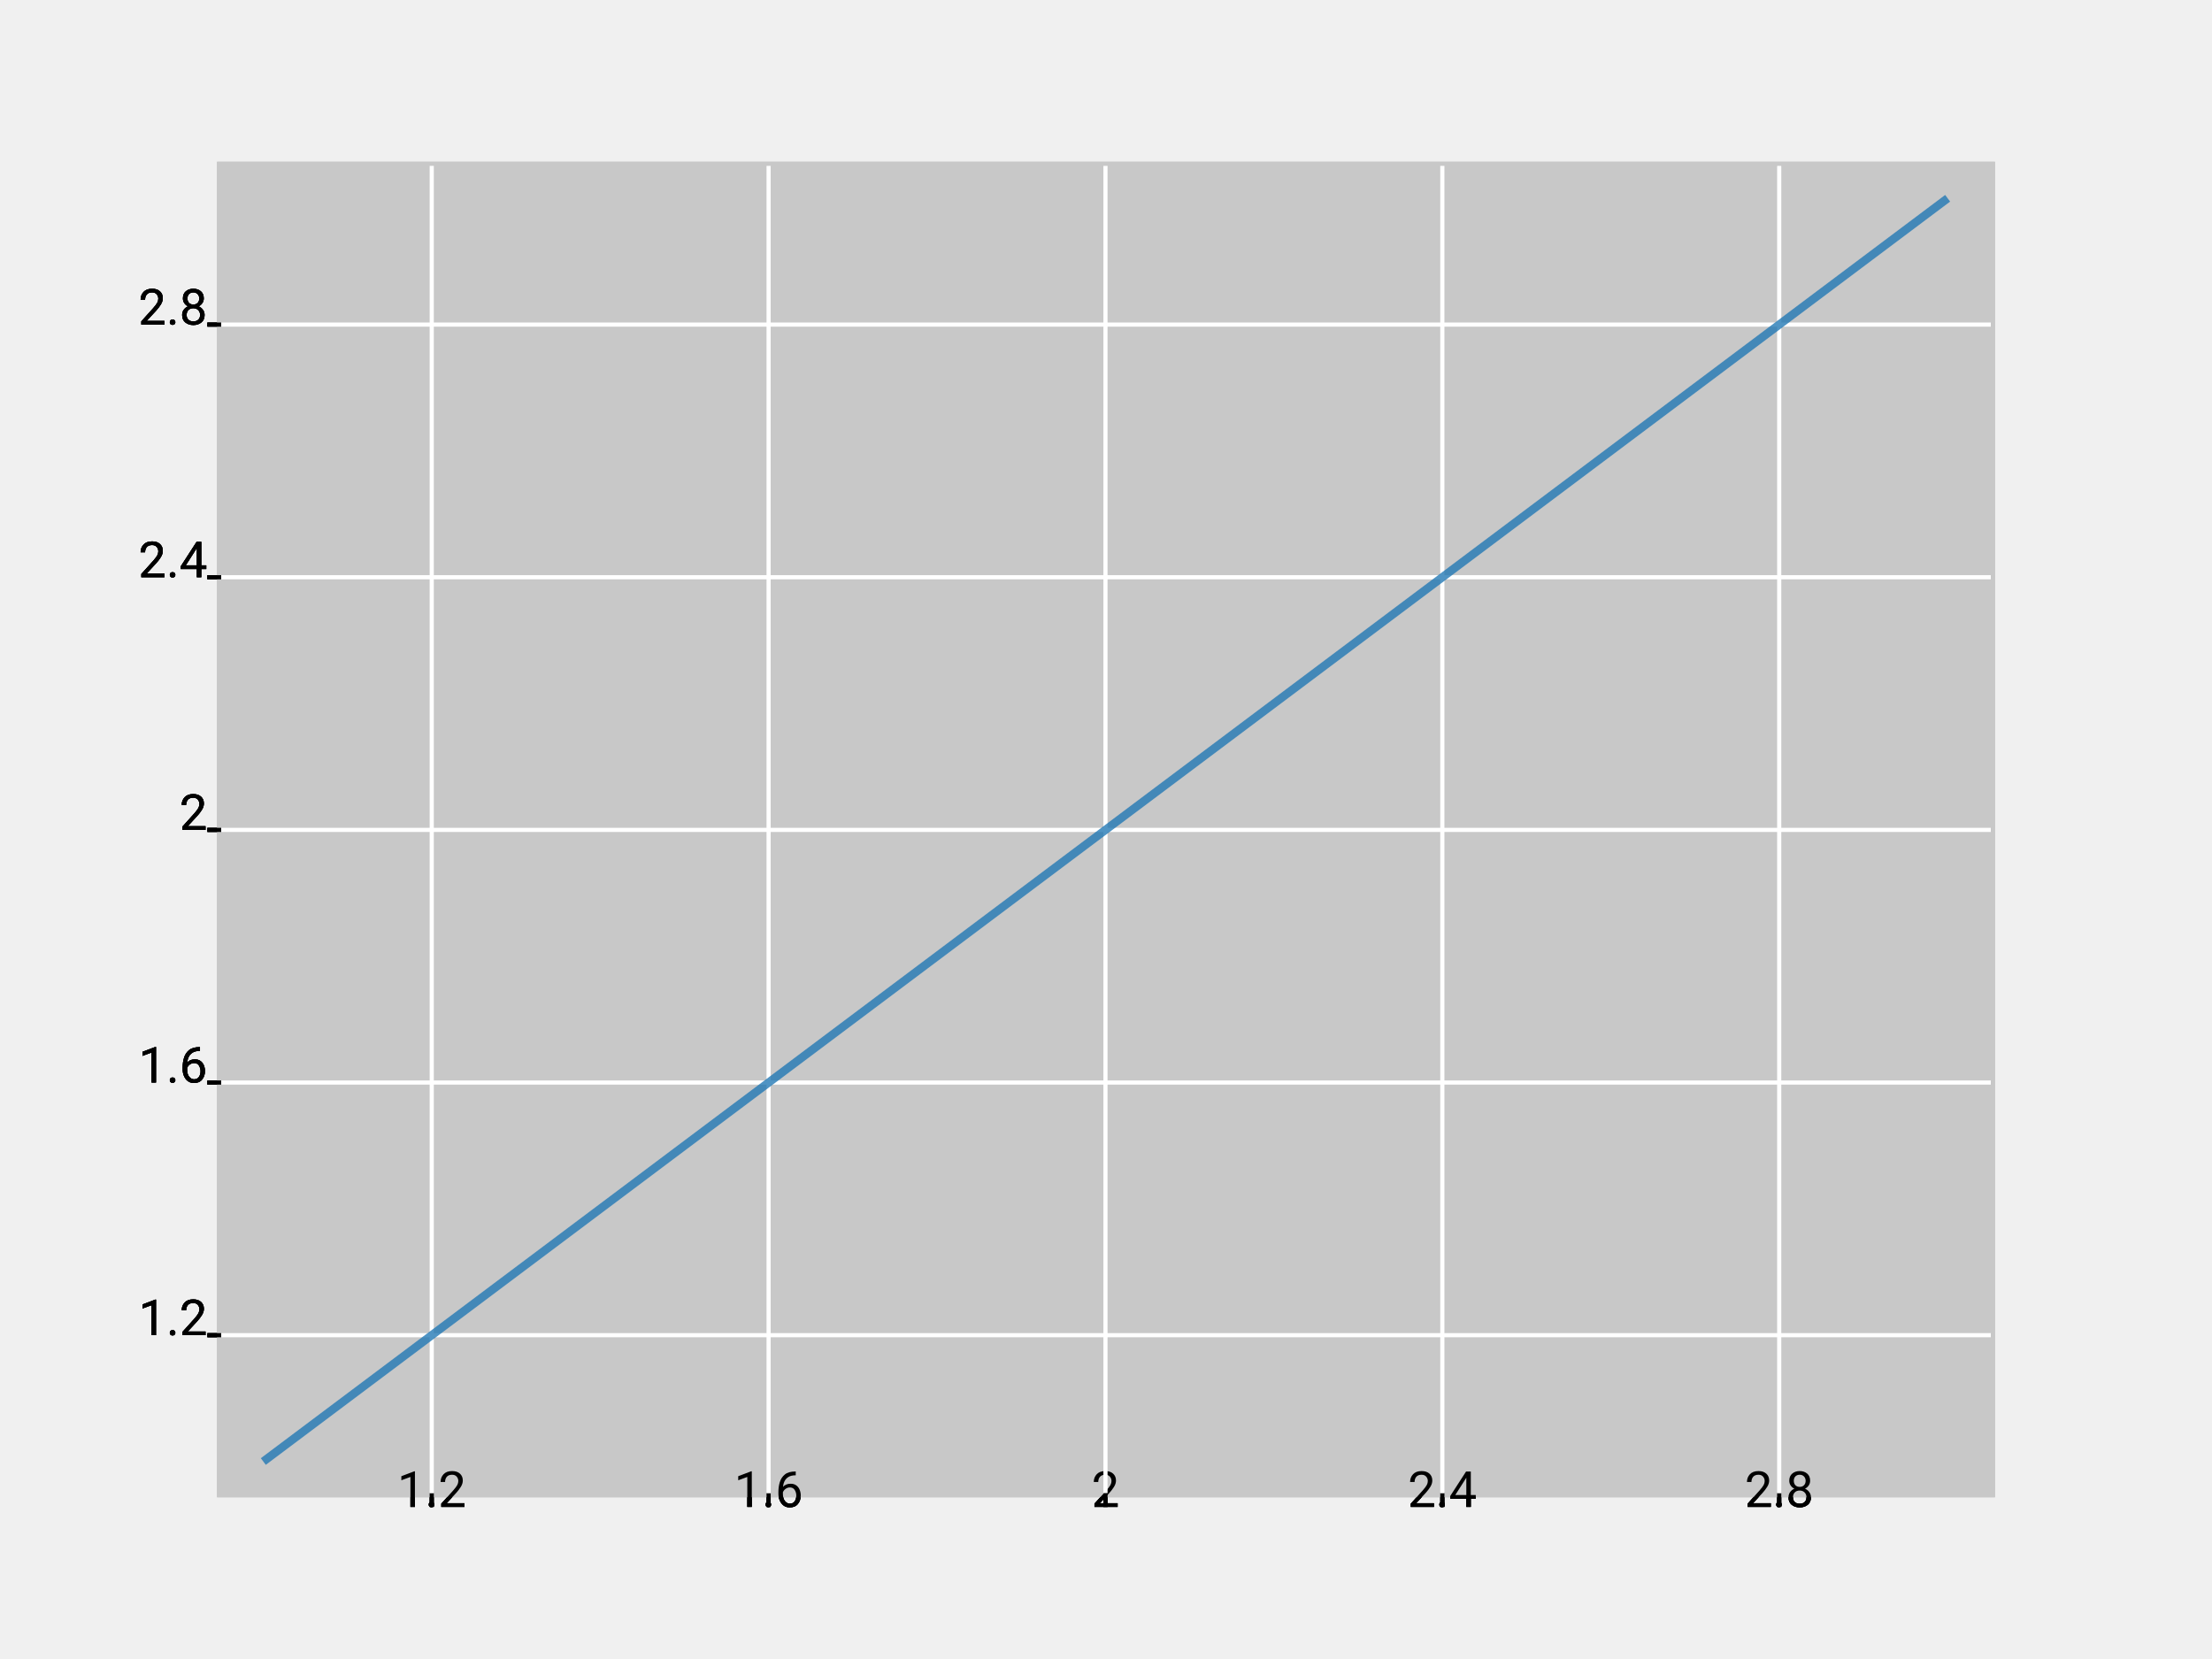
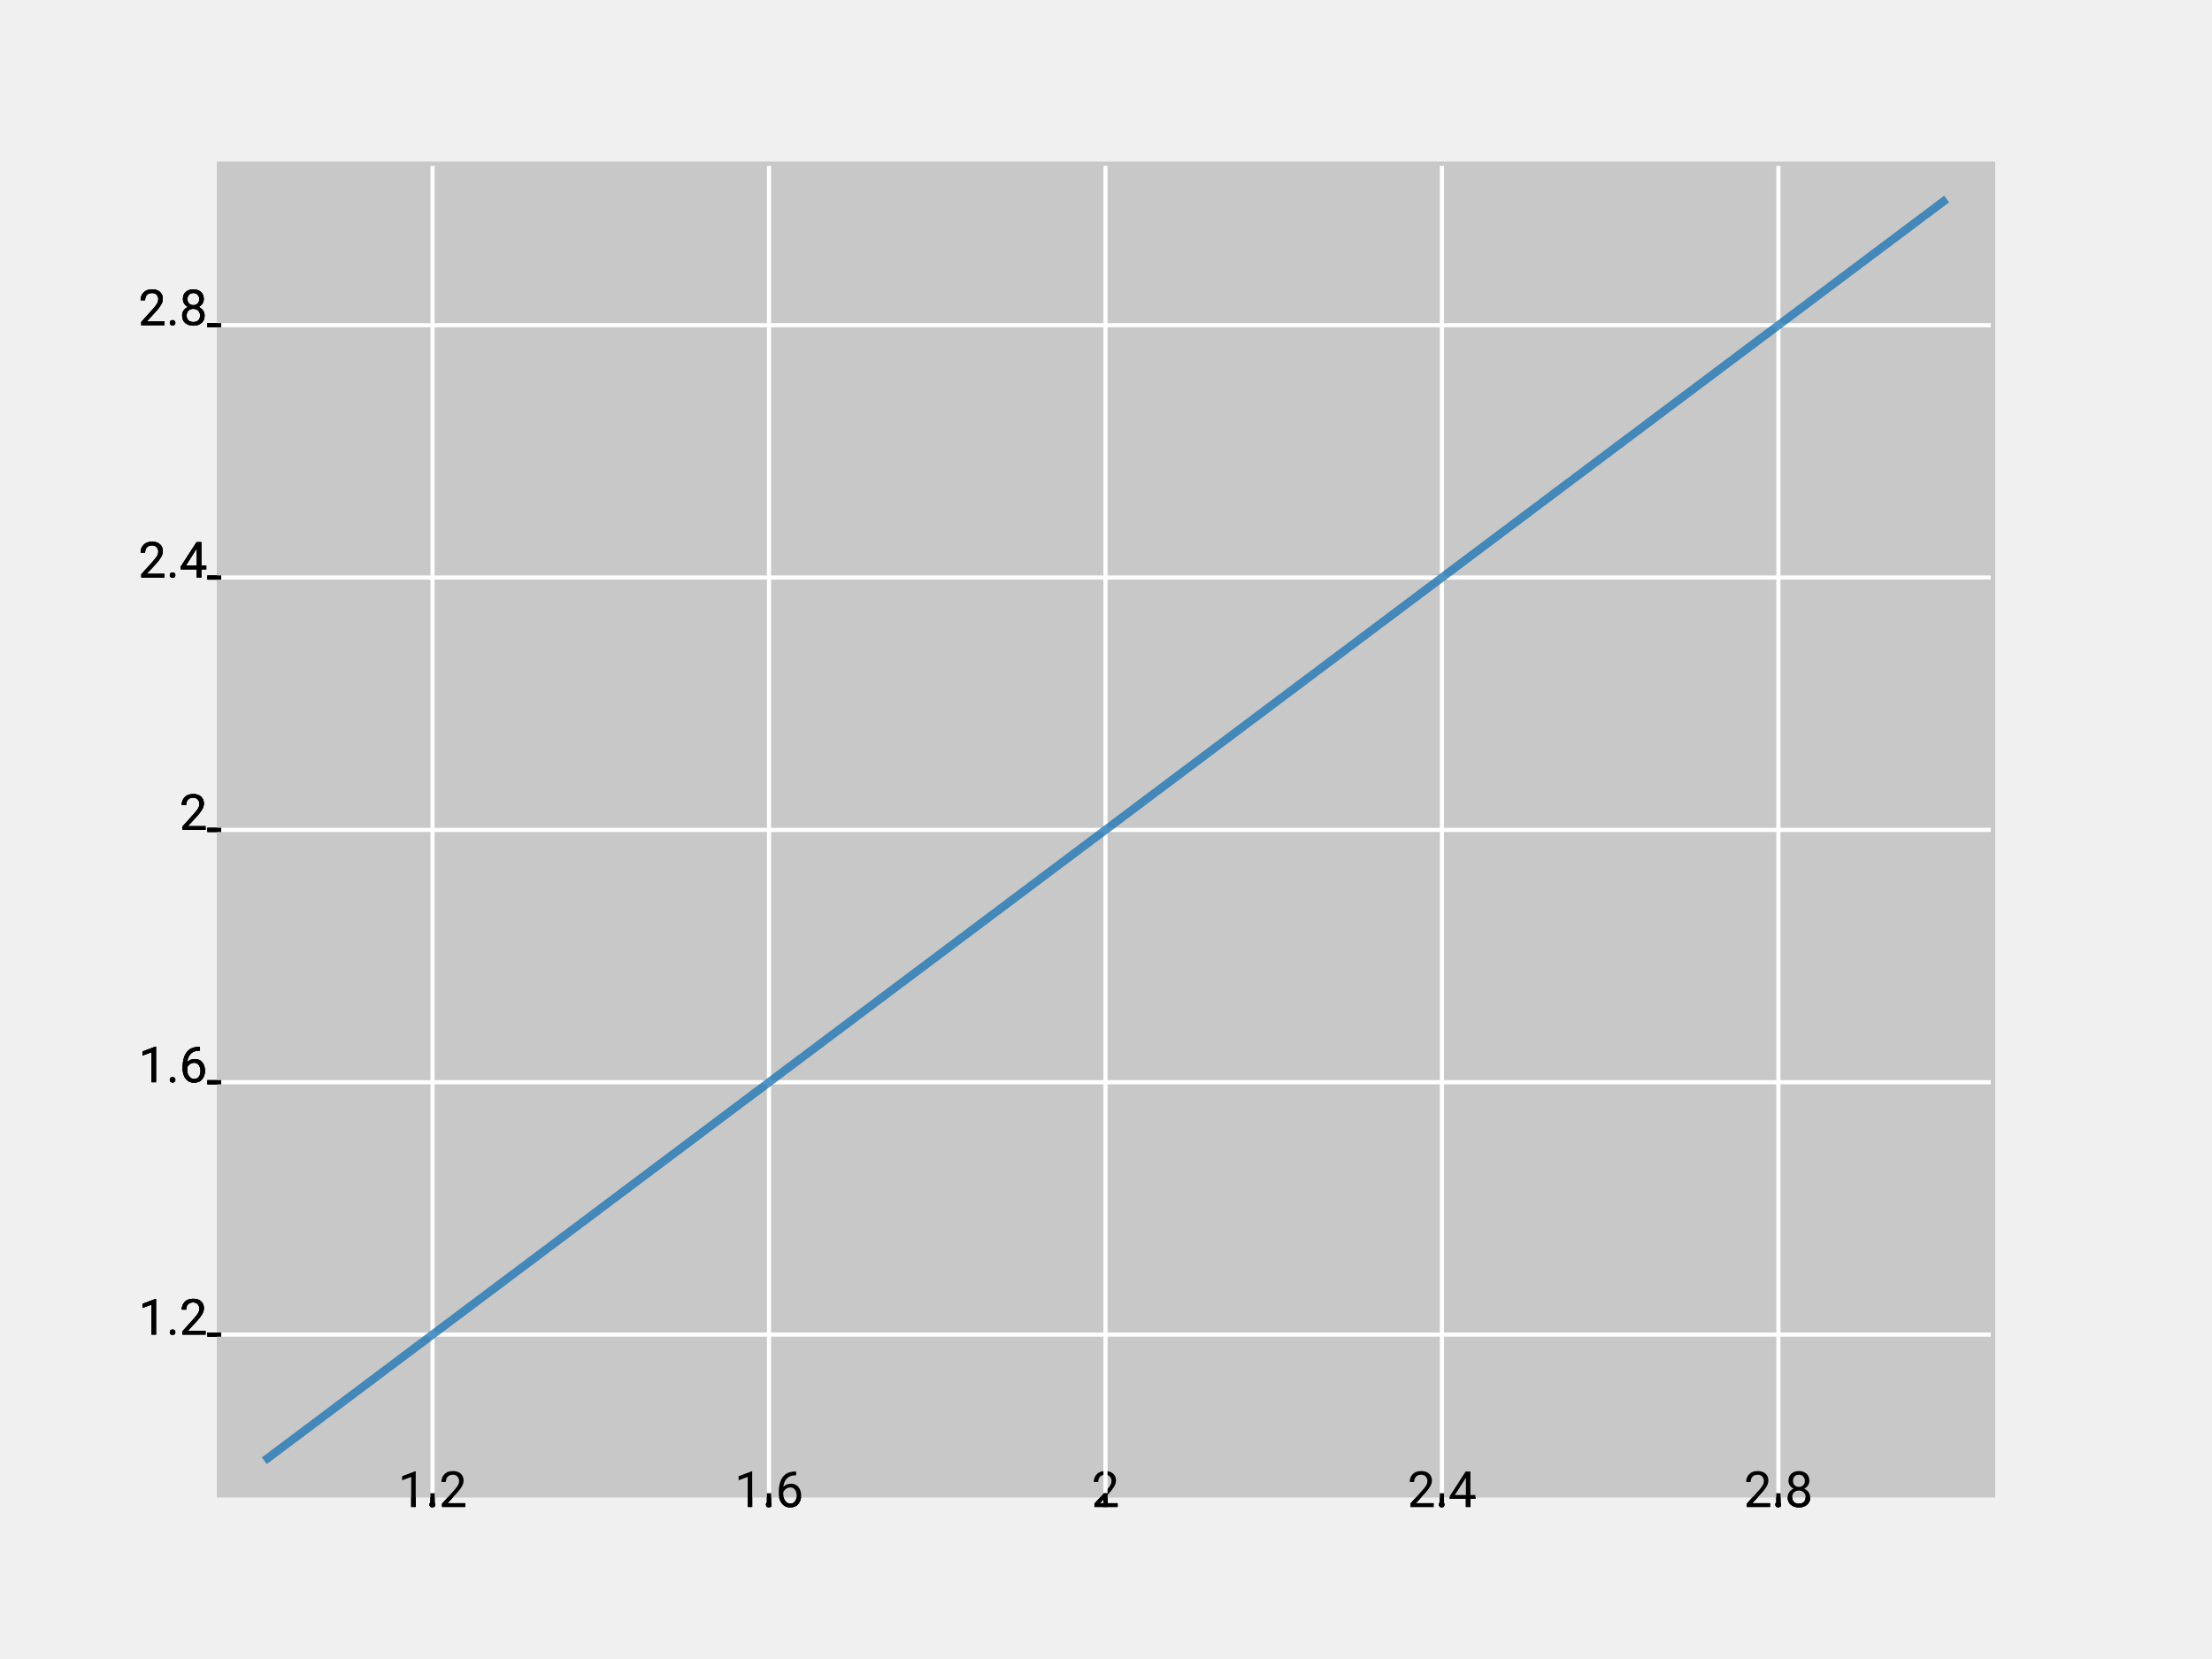
<svg xmlns="http://www.w3.org/2000/svg" width="800px" height="600px" version="1.1">
  <rect x="80" y="60" width="640" height="480" fill="#c8c8c8" fill-opacity="1" stroke="#c8c8c8" stroke-opacity="1" stroke-width="3">
</rect>
-   <text x="156.145" y="545" font-family="Roboto" font-size="18" text-anchor="middle" alignment-baseline="hanging" fill="#000000" fill-opacity="1">1.2</text>
-   <text x="277.977" y="545" font-family="Roboto" font-size="18" text-anchor="middle" alignment-baseline="hanging" fill="#000000" fill-opacity="1">1.6</text>
+   <text x="156.435" y="545" font-family="Roboto" font-size="18" text-anchor="middle" alignment-baseline="hanging" fill="#000000" fill-opacity="1">1.2</text>
+   <text x="278.122" y="545" font-family="Roboto" font-size="18" text-anchor="middle" alignment-baseline="hanging" fill="#000000" fill-opacity="1">1.6</text>
  <text x="399.81" y="545" font-family="Roboto" font-size="18" text-anchor="middle" alignment-baseline="hanging" fill="#000000" fill-opacity="1">2</text>
-   <text x="521.642" y="545" font-family="Roboto" font-size="18" text-anchor="middle" alignment-baseline="hanging" fill="#000000" fill-opacity="1">2.4</text>
-   <text x="643.474" y="545" font-family="Roboto" font-size="18" text-anchor="middle" alignment-baseline="hanging" fill="#000000" fill-opacity="1">2.8</text>
-   <text x="75" y="482.891" font-family="Roboto" font-size="18" text-anchor="end" alignment-baseline="middle" fill="#000000" fill-opacity="1">1.2</text>
-   <text x="75" y="391.517" font-family="Roboto" font-size="18" text-anchor="end" alignment-baseline="middle" fill="#000000" fill-opacity="1">1.6</text>
+   <text x="521.497" y="545" font-family="Roboto" font-size="18" text-anchor="middle" alignment-baseline="hanging" fill="#000000" fill-opacity="1">2.4</text>
+   <text x="643.184" y="545" font-family="Roboto" font-size="18" text-anchor="middle" alignment-baseline="hanging" fill="#000000" fill-opacity="1">2.8</text>
+   <text x="75" y="482.674" font-family="Roboto" font-size="18" text-anchor="end" alignment-baseline="middle" fill="#000000" fill-opacity="1">1.2</text>
+   <text x="75" y="391.408" font-family="Roboto" font-size="18" text-anchor="end" alignment-baseline="middle" fill="#000000" fill-opacity="1">1.6</text>
  <text x="75" y="300.143" font-family="Roboto" font-size="18" text-anchor="end" alignment-baseline="middle" fill="#000000" fill-opacity="1">2</text>
-   <text x="75" y="208.769" font-family="Roboto" font-size="18" text-anchor="end" alignment-baseline="middle" fill="#000000" fill-opacity="1">2.4</text>
-   <text x="75" y="117.394" font-family="Roboto" font-size="18" text-anchor="end" alignment-baseline="middle" fill="#000000" fill-opacity="1">2.8</text>
-   <path d=" M 156.145 545 L 156.145 540 M 277.977 545 L 277.977 540 M 399.81 545 L 399.81 540 M 521.642 545 L 521.642 540 M 643.474 545 L 643.474 540 M 75 482.891 L 80 482.891 M 75 391.517 L 80 391.517 M 75 300.143 L 80 300.143 M 75 208.769 L 80 208.769 M 75 117.394 L 80 117.394" stroke="#000000" stroke-opacity="1" stroke-width="1.5" fill-opacity="0" />
-   <path d=" M 156.145 60 L 156.145 540 M 277.977 60 L 277.977 540 M 399.81 60 L 399.81 540 M 521.642 60 L 521.642 540 M 643.474 60 L 643.474 540 M 80 482.891 L 720 482.891 M 80 391.517 L 720 391.517 M 80 300.143 L 720 300.143 M 80 208.769 L 720 208.769 M 80 117.394 L 720 117.394" stroke="#ffffff" stroke-opacity="1" stroke-width="1.5" fill-opacity="0" />
-   <path d=" M 95.229 528.578 L 399.81 300.143 L 704.39 71.707" stroke="#1f77b4" stroke-opacity="0.784" stroke-width="3" fill-opacity="0" />
+   <text x="75" y="208.877" font-family="Roboto" font-size="18" text-anchor="end" alignment-baseline="middle" fill="#000000" fill-opacity="1">2.4</text>
+   <text x="75" y="117.612" font-family="Roboto" font-size="18" text-anchor="end" alignment-baseline="middle" fill="#000000" fill-opacity="1">2.8</text>
+   <path d=" M 156.435 545 L 156.435 540 M 278.122 545 L 278.122 540 M 399.81 545 L 399.81 540 M 521.497 545 L 521.497 540 M 643.184 545 L 643.184 540 M 75 482.674 L 80 482.674 M 75 391.408 L 80 391.408 M 75 300.143 L 80 300.143 M 75 208.877 L 80 208.877 M 75 117.612 L 80 117.612" stroke="#000000" stroke-opacity="1" stroke-width="1.5" fill-opacity="0" />
+   <path d=" M 156.435 60 L 156.435 540 M 278.122 60 L 278.122 540 M 399.81 60 L 399.81 540 M 521.497 60 L 521.497 540 M 643.184 60 L 643.184 540 M 80 482.674 L 720 482.674 M 80 391.408 L 720 391.408 M 80 300.143 L 720 300.143 M 80 208.877 L 720 208.877 M 80 117.612 L 720 117.612" stroke="#ffffff" stroke-opacity="1" stroke-width="1.5" fill-opacity="0" />
+   <path d=" M 95.592 528.306 L 399.81 300.143 L 704.028 71.979" stroke="#1f77b4" stroke-opacity="0.784" stroke-width="3" fill-opacity="0" />
  <rect x="80" y="60" width="640" height="480" fill="#c8c8c8" fill-opacity="1" stroke="#c8c8c8" stroke-opacity="1" stroke-width="3">
</rect>
-   <text x="156.145" y="545" font-family="Roboto" font-size="18" text-anchor="middle" alignment-baseline="hanging" fill="#000000" fill-opacity="1">1.2</text>
-   <text x="277.977" y="545" font-family="Roboto" font-size="18" text-anchor="middle" alignment-baseline="hanging" fill="#000000" fill-opacity="1">1.6</text>
+   <text x="156.435" y="545" font-family="Roboto" font-size="18" text-anchor="middle" alignment-baseline="hanging" fill="#000000" fill-opacity="1">1.2</text>
+   <text x="278.122" y="545" font-family="Roboto" font-size="18" text-anchor="middle" alignment-baseline="hanging" fill="#000000" fill-opacity="1">1.6</text>
  <text x="399.81" y="545" font-family="Roboto" font-size="18" text-anchor="middle" alignment-baseline="hanging" fill="#000000" fill-opacity="1">2</text>
-   <text x="521.642" y="545" font-family="Roboto" font-size="18" text-anchor="middle" alignment-baseline="hanging" fill="#000000" fill-opacity="1">2.4</text>
-   <text x="643.474" y="545" font-family="Roboto" font-size="18" text-anchor="middle" alignment-baseline="hanging" fill="#000000" fill-opacity="1">2.8</text>
-   <text x="75" y="482.891" font-family="Roboto" font-size="18" text-anchor="end" alignment-baseline="middle" fill="#000000" fill-opacity="1">1.2</text>
-   <text x="75" y="391.517" font-family="Roboto" font-size="18" text-anchor="end" alignment-baseline="middle" fill="#000000" fill-opacity="1">1.6</text>
+   <text x="521.497" y="545" font-family="Roboto" font-size="18" text-anchor="middle" alignment-baseline="hanging" fill="#000000" fill-opacity="1">2.4</text>
+   <text x="643.184" y="545" font-family="Roboto" font-size="18" text-anchor="middle" alignment-baseline="hanging" fill="#000000" fill-opacity="1">2.8</text>
+   <text x="75" y="482.674" font-family="Roboto" font-size="18" text-anchor="end" alignment-baseline="middle" fill="#000000" fill-opacity="1">1.2</text>
+   <text x="75" y="391.408" font-family="Roboto" font-size="18" text-anchor="end" alignment-baseline="middle" fill="#000000" fill-opacity="1">1.6</text>
  <text x="75" y="300.143" font-family="Roboto" font-size="18" text-anchor="end" alignment-baseline="middle" fill="#000000" fill-opacity="1">2</text>
-   <text x="75" y="208.769" font-family="Roboto" font-size="18" text-anchor="end" alignment-baseline="middle" fill="#000000" fill-opacity="1">2.4</text>
-   <text x="75" y="117.394" font-family="Roboto" font-size="18" text-anchor="end" alignment-baseline="middle" fill="#000000" fill-opacity="1">2.8</text>
-   <path d=" M 156.145 545 L 156.145 540 M 277.977 545 L 277.977 540 M 399.81 545 L 399.81 540 M 521.642 545 L 521.642 540 M 643.474 545 L 643.474 540 M 75 482.891 L 80 482.891 M 75 391.517 L 80 391.517 M 75 300.143 L 80 300.143 M 75 208.769 L 80 208.769 M 75 117.394 L 80 117.394" stroke="#000000" stroke-opacity="1" stroke-width="1.5" fill-opacity="0" />
-   <path d=" M 156.145 60 L 156.145 540 M 277.977 60 L 277.977 540 M 399.81 60 L 399.81 540 M 521.642 60 L 521.642 540 M 643.474 60 L 643.474 540 M 80 482.891 L 720 482.891 M 80 391.517 L 720 391.517 M 80 300.143 L 720 300.143 M 80 208.769 L 720 208.769 M 80 117.394 L 720 117.394" stroke="#ffffff" stroke-opacity="1" stroke-width="1.5" fill-opacity="0" />
-   <path d=" M 95.229 528.578 L 399.81 300.143 L 704.39 71.707" stroke="#1f77b4" stroke-opacity="0.784" stroke-width="3" fill-opacity="0" />
+   <text x="75" y="208.877" font-family="Roboto" font-size="18" text-anchor="end" alignment-baseline="middle" fill="#000000" fill-opacity="1">2.4</text>
+   <text x="75" y="117.612" font-family="Roboto" font-size="18" text-anchor="end" alignment-baseline="middle" fill="#000000" fill-opacity="1">2.8</text>
+   <path d=" M 156.435 545 L 156.435 540 M 278.122 545 L 278.122 540 M 399.81 545 L 399.81 540 M 521.497 545 L 521.497 540 M 643.184 545 L 643.184 540 M 75 482.674 L 80 482.674 M 75 391.408 L 80 391.408 M 75 300.143 L 80 300.143 M 75 208.877 L 80 208.877 M 75 117.612 L 80 117.612" stroke="#000000" stroke-opacity="1" stroke-width="1.5" fill-opacity="0" />
+   <path d=" M 156.435 60 L 156.435 540 M 278.122 60 L 278.122 540 M 399.81 60 L 399.81 540 M 521.497 60 L 521.497 540 M 643.184 60 L 643.184 540 M 80 482.674 L 720 482.674 M 80 391.408 L 720 391.408 M 80 300.143 L 720 300.143 M 80 208.877 L 720 208.877 M 80 117.612 L 720 117.612" stroke="#ffffff" stroke-opacity="1" stroke-width="1.5" fill-opacity="0" />
+   <path d=" M 95.592 528.306 L 399.81 300.143 L 704.028 71.979" stroke="#1f77b4" stroke-opacity="0.784" stroke-width="3" fill-opacity="0" />
  <rect x="80" y="60" width="640" height="480" fill="#c8c8c8" fill-opacity="1" stroke="#c8c8c8" stroke-opacity="1" stroke-width="3">
</rect>
-   <text x="156.145" y="545" font-family="Roboto" font-size="18" text-anchor="middle" alignment-baseline="hanging" fill="#000000" fill-opacity="1">1.2</text>
-   <text x="277.977" y="545" font-family="Roboto" font-size="18" text-anchor="middle" alignment-baseline="hanging" fill="#000000" fill-opacity="1">1.6</text>
+   <text x="156.435" y="545" font-family="Roboto" font-size="18" text-anchor="middle" alignment-baseline="hanging" fill="#000000" fill-opacity="1">1.2</text>
+   <text x="278.122" y="545" font-family="Roboto" font-size="18" text-anchor="middle" alignment-baseline="hanging" fill="#000000" fill-opacity="1">1.6</text>
  <text x="399.81" y="545" font-family="Roboto" font-size="18" text-anchor="middle" alignment-baseline="hanging" fill="#000000" fill-opacity="1">2</text>
-   <text x="521.642" y="545" font-family="Roboto" font-size="18" text-anchor="middle" alignment-baseline="hanging" fill="#000000" fill-opacity="1">2.4</text>
-   <text x="643.474" y="545" font-family="Roboto" font-size="18" text-anchor="middle" alignment-baseline="hanging" fill="#000000" fill-opacity="1">2.8</text>
-   <text x="75" y="482.891" font-family="Roboto" font-size="18" text-anchor="end" alignment-baseline="middle" fill="#000000" fill-opacity="1">1.2</text>
-   <text x="75" y="391.517" font-family="Roboto" font-size="18" text-anchor="end" alignment-baseline="middle" fill="#000000" fill-opacity="1">1.6</text>
+   <text x="521.497" y="545" font-family="Roboto" font-size="18" text-anchor="middle" alignment-baseline="hanging" fill="#000000" fill-opacity="1">2.4</text>
+   <text x="643.184" y="545" font-family="Roboto" font-size="18" text-anchor="middle" alignment-baseline="hanging" fill="#000000" fill-opacity="1">2.8</text>
+   <text x="75" y="482.674" font-family="Roboto" font-size="18" text-anchor="end" alignment-baseline="middle" fill="#000000" fill-opacity="1">1.2</text>
+   <text x="75" y="391.408" font-family="Roboto" font-size="18" text-anchor="end" alignment-baseline="middle" fill="#000000" fill-opacity="1">1.6</text>
  <text x="75" y="300.143" font-family="Roboto" font-size="18" text-anchor="end" alignment-baseline="middle" fill="#000000" fill-opacity="1">2</text>
-   <text x="75" y="208.769" font-family="Roboto" font-size="18" text-anchor="end" alignment-baseline="middle" fill="#000000" fill-opacity="1">2.4</text>
-   <text x="75" y="117.394" font-family="Roboto" font-size="18" text-anchor="end" alignment-baseline="middle" fill="#000000" fill-opacity="1">2.8</text>
-   <path d=" M 156.145 545 L 156.145 540 M 277.977 545 L 277.977 540 M 399.81 545 L 399.81 540 M 521.642 545 L 521.642 540 M 643.474 545 L 643.474 540 M 75 482.891 L 80 482.891 M 75 391.517 L 80 391.517 M 75 300.143 L 80 300.143 M 75 208.769 L 80 208.769 M 75 117.394 L 80 117.394" stroke="#000000" stroke-opacity="1" stroke-width="1.5" fill-opacity="0" />
-   <path d=" M 156.145 60 L 156.145 540 M 277.977 60 L 277.977 540 M 399.81 60 L 399.81 540 M 521.642 60 L 521.642 540 M 643.474 60 L 643.474 540 M 80 482.891 L 720 482.891 M 80 391.517 L 720 391.517 M 80 300.143 L 720 300.143 M 80 208.769 L 720 208.769 M 80 117.394 L 720 117.394" stroke="#ffffff" stroke-opacity="1" stroke-width="1.5" fill-opacity="0" />
-   <path d=" M 95.229 528.578 L 399.81 300.143 L 704.39 71.707" stroke="#1f77b4" stroke-opacity="0.784" stroke-width="3" fill-opacity="0" />
+   <text x="75" y="208.877" font-family="Roboto" font-size="18" text-anchor="end" alignment-baseline="middle" fill="#000000" fill-opacity="1">2.4</text>
+   <text x="75" y="117.612" font-family="Roboto" font-size="18" text-anchor="end" alignment-baseline="middle" fill="#000000" fill-opacity="1">2.8</text>
+   <path d=" M 156.435 545 L 156.435 540 M 278.122 545 L 278.122 540 M 399.81 545 L 399.81 540 M 521.497 545 L 521.497 540 M 643.184 545 L 643.184 540 M 75 482.674 L 80 482.674 M 75 391.408 L 80 391.408 M 75 300.143 L 80 300.143 M 75 208.877 L 80 208.877 M 75 117.612 L 80 117.612" stroke="#000000" stroke-opacity="1" stroke-width="1.5" fill-opacity="0" />
+   <path d=" M 156.435 60 L 156.435 540 M 278.122 60 L 278.122 540 M 399.81 60 L 399.81 540 M 521.497 60 L 521.497 540 M 643.184 60 L 643.184 540 M 80 482.674 L 720 482.674 M 80 391.408 L 720 391.408 M 80 300.143 L 720 300.143 M 80 208.877 L 720 208.877 M 80 117.612 L 720 117.612" stroke="#ffffff" stroke-opacity="1" stroke-width="1.5" fill-opacity="0" />
+   <path d=" M 95.592 528.306 L 399.81 300.143 L 704.028 71.979" stroke="#1f77b4" stroke-opacity="0.784" stroke-width="3" fill-opacity="0" />
</svg>
